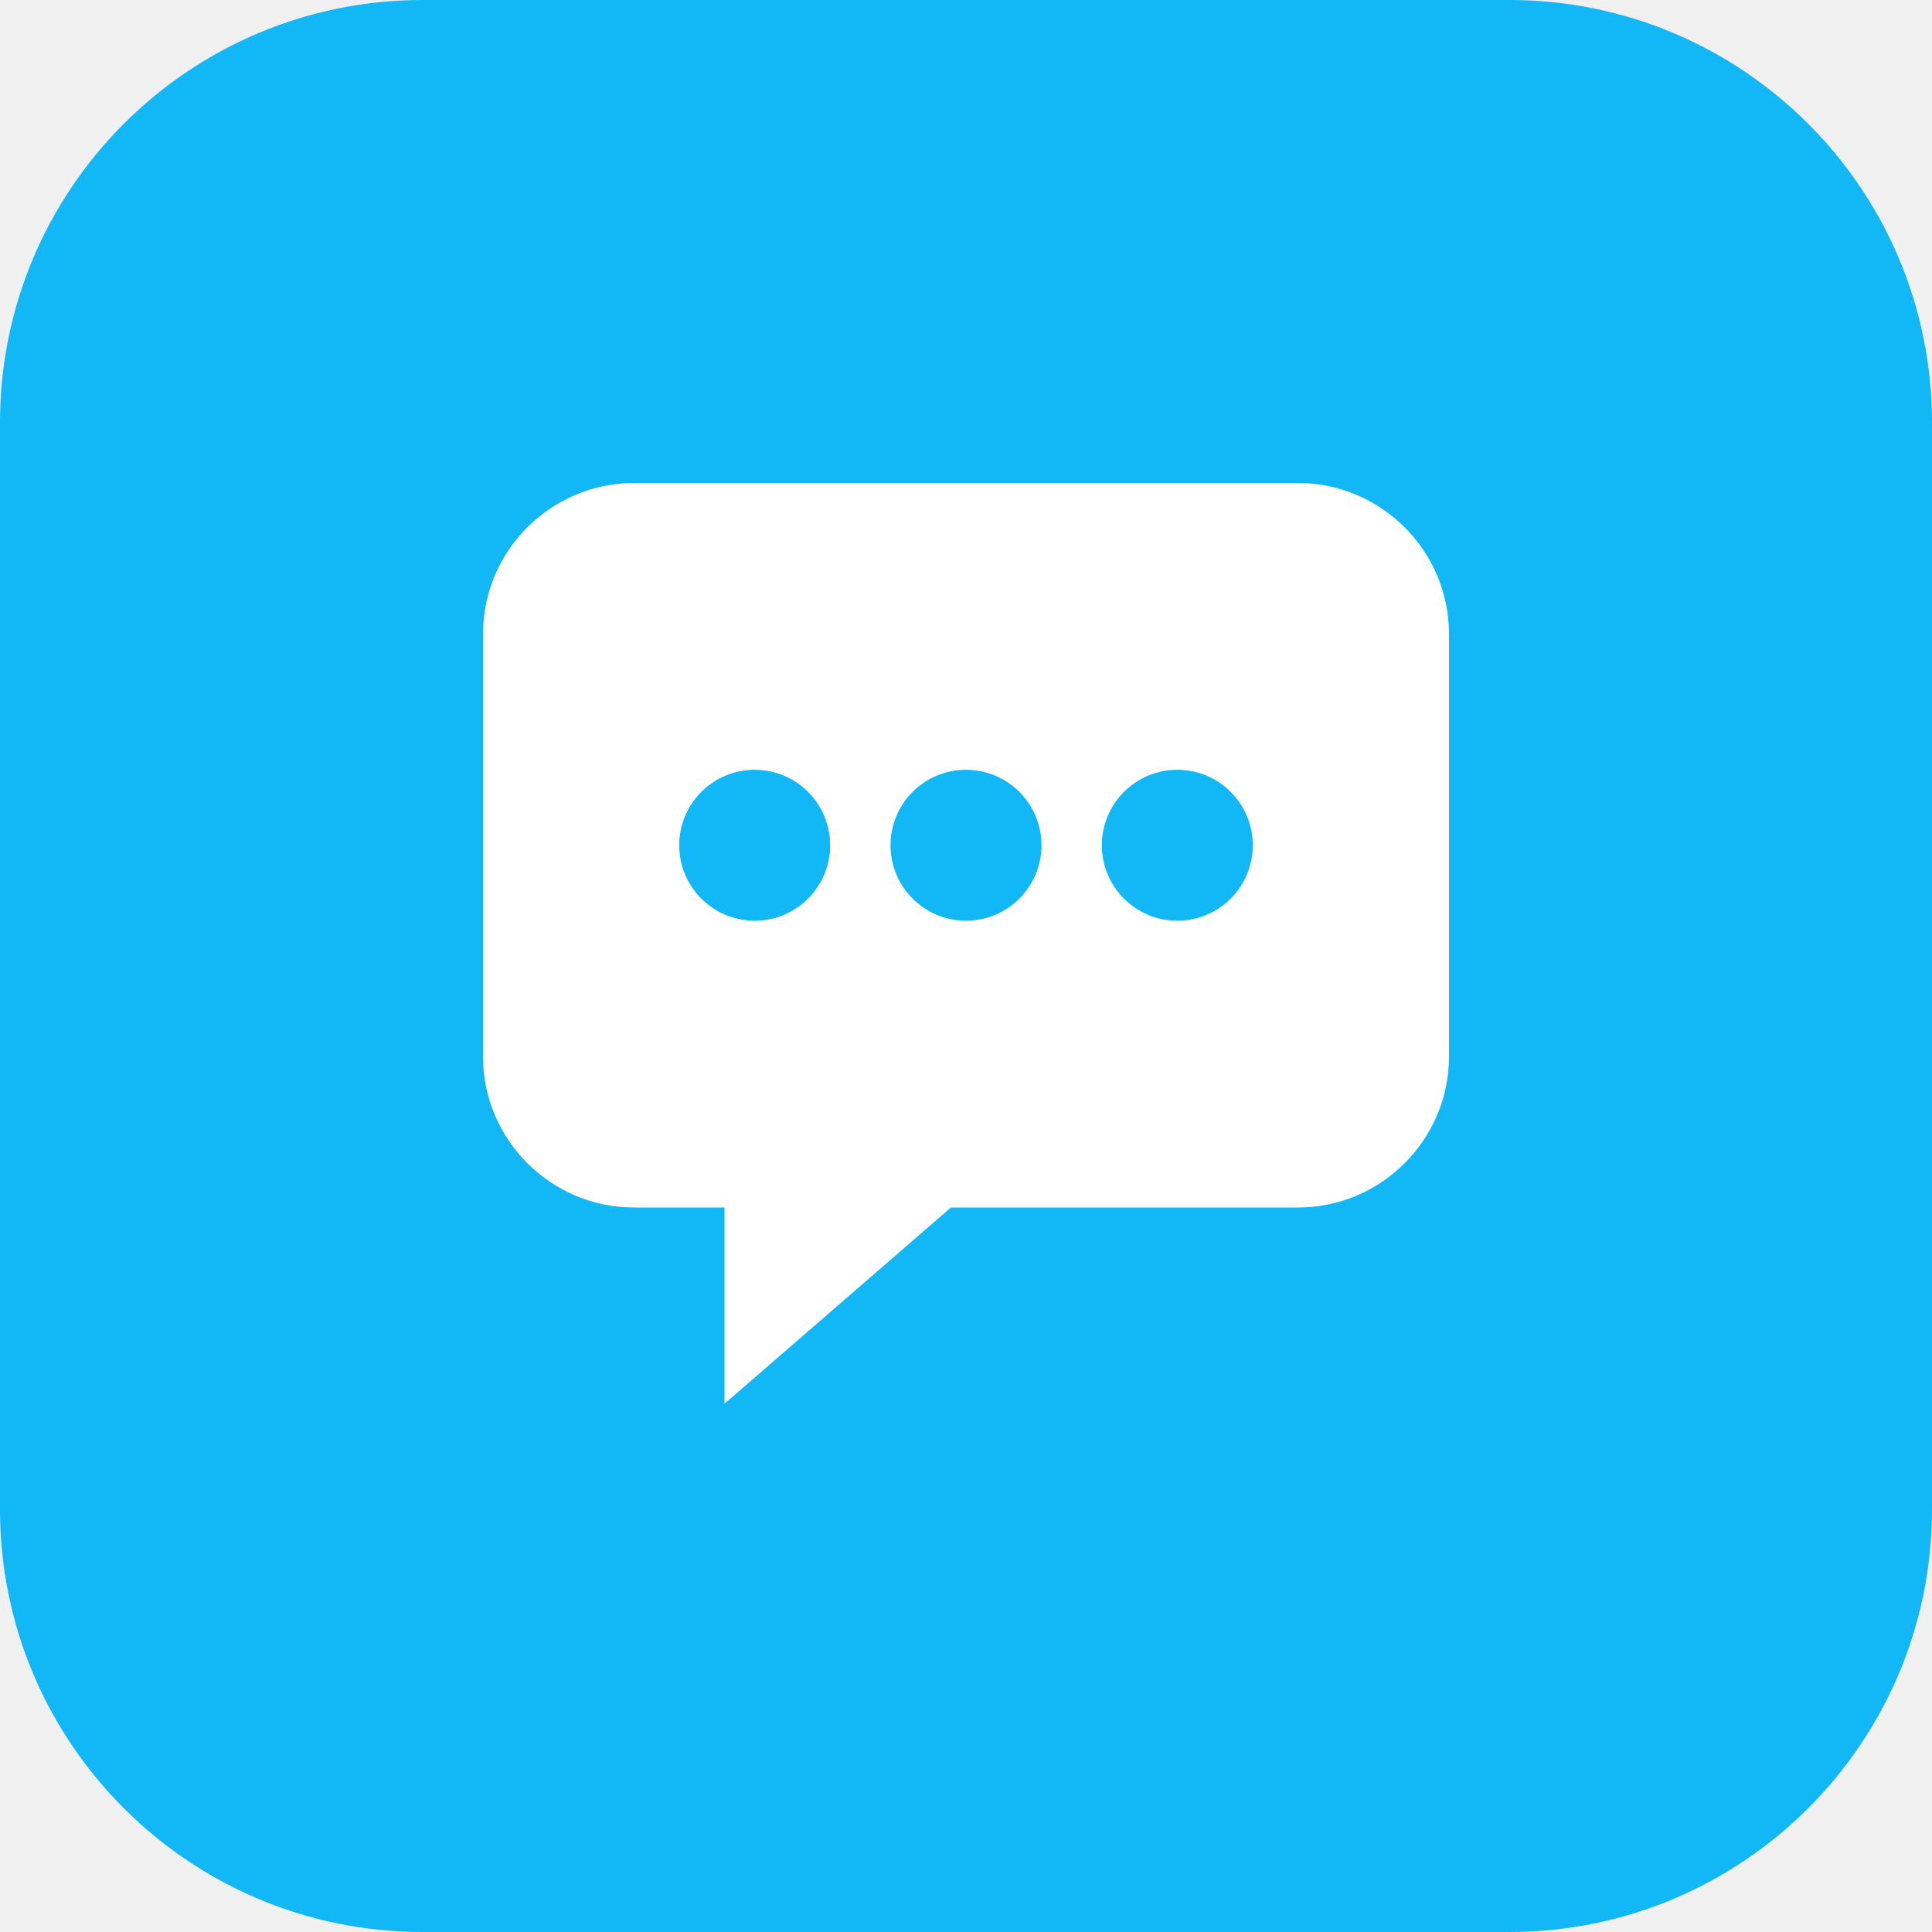
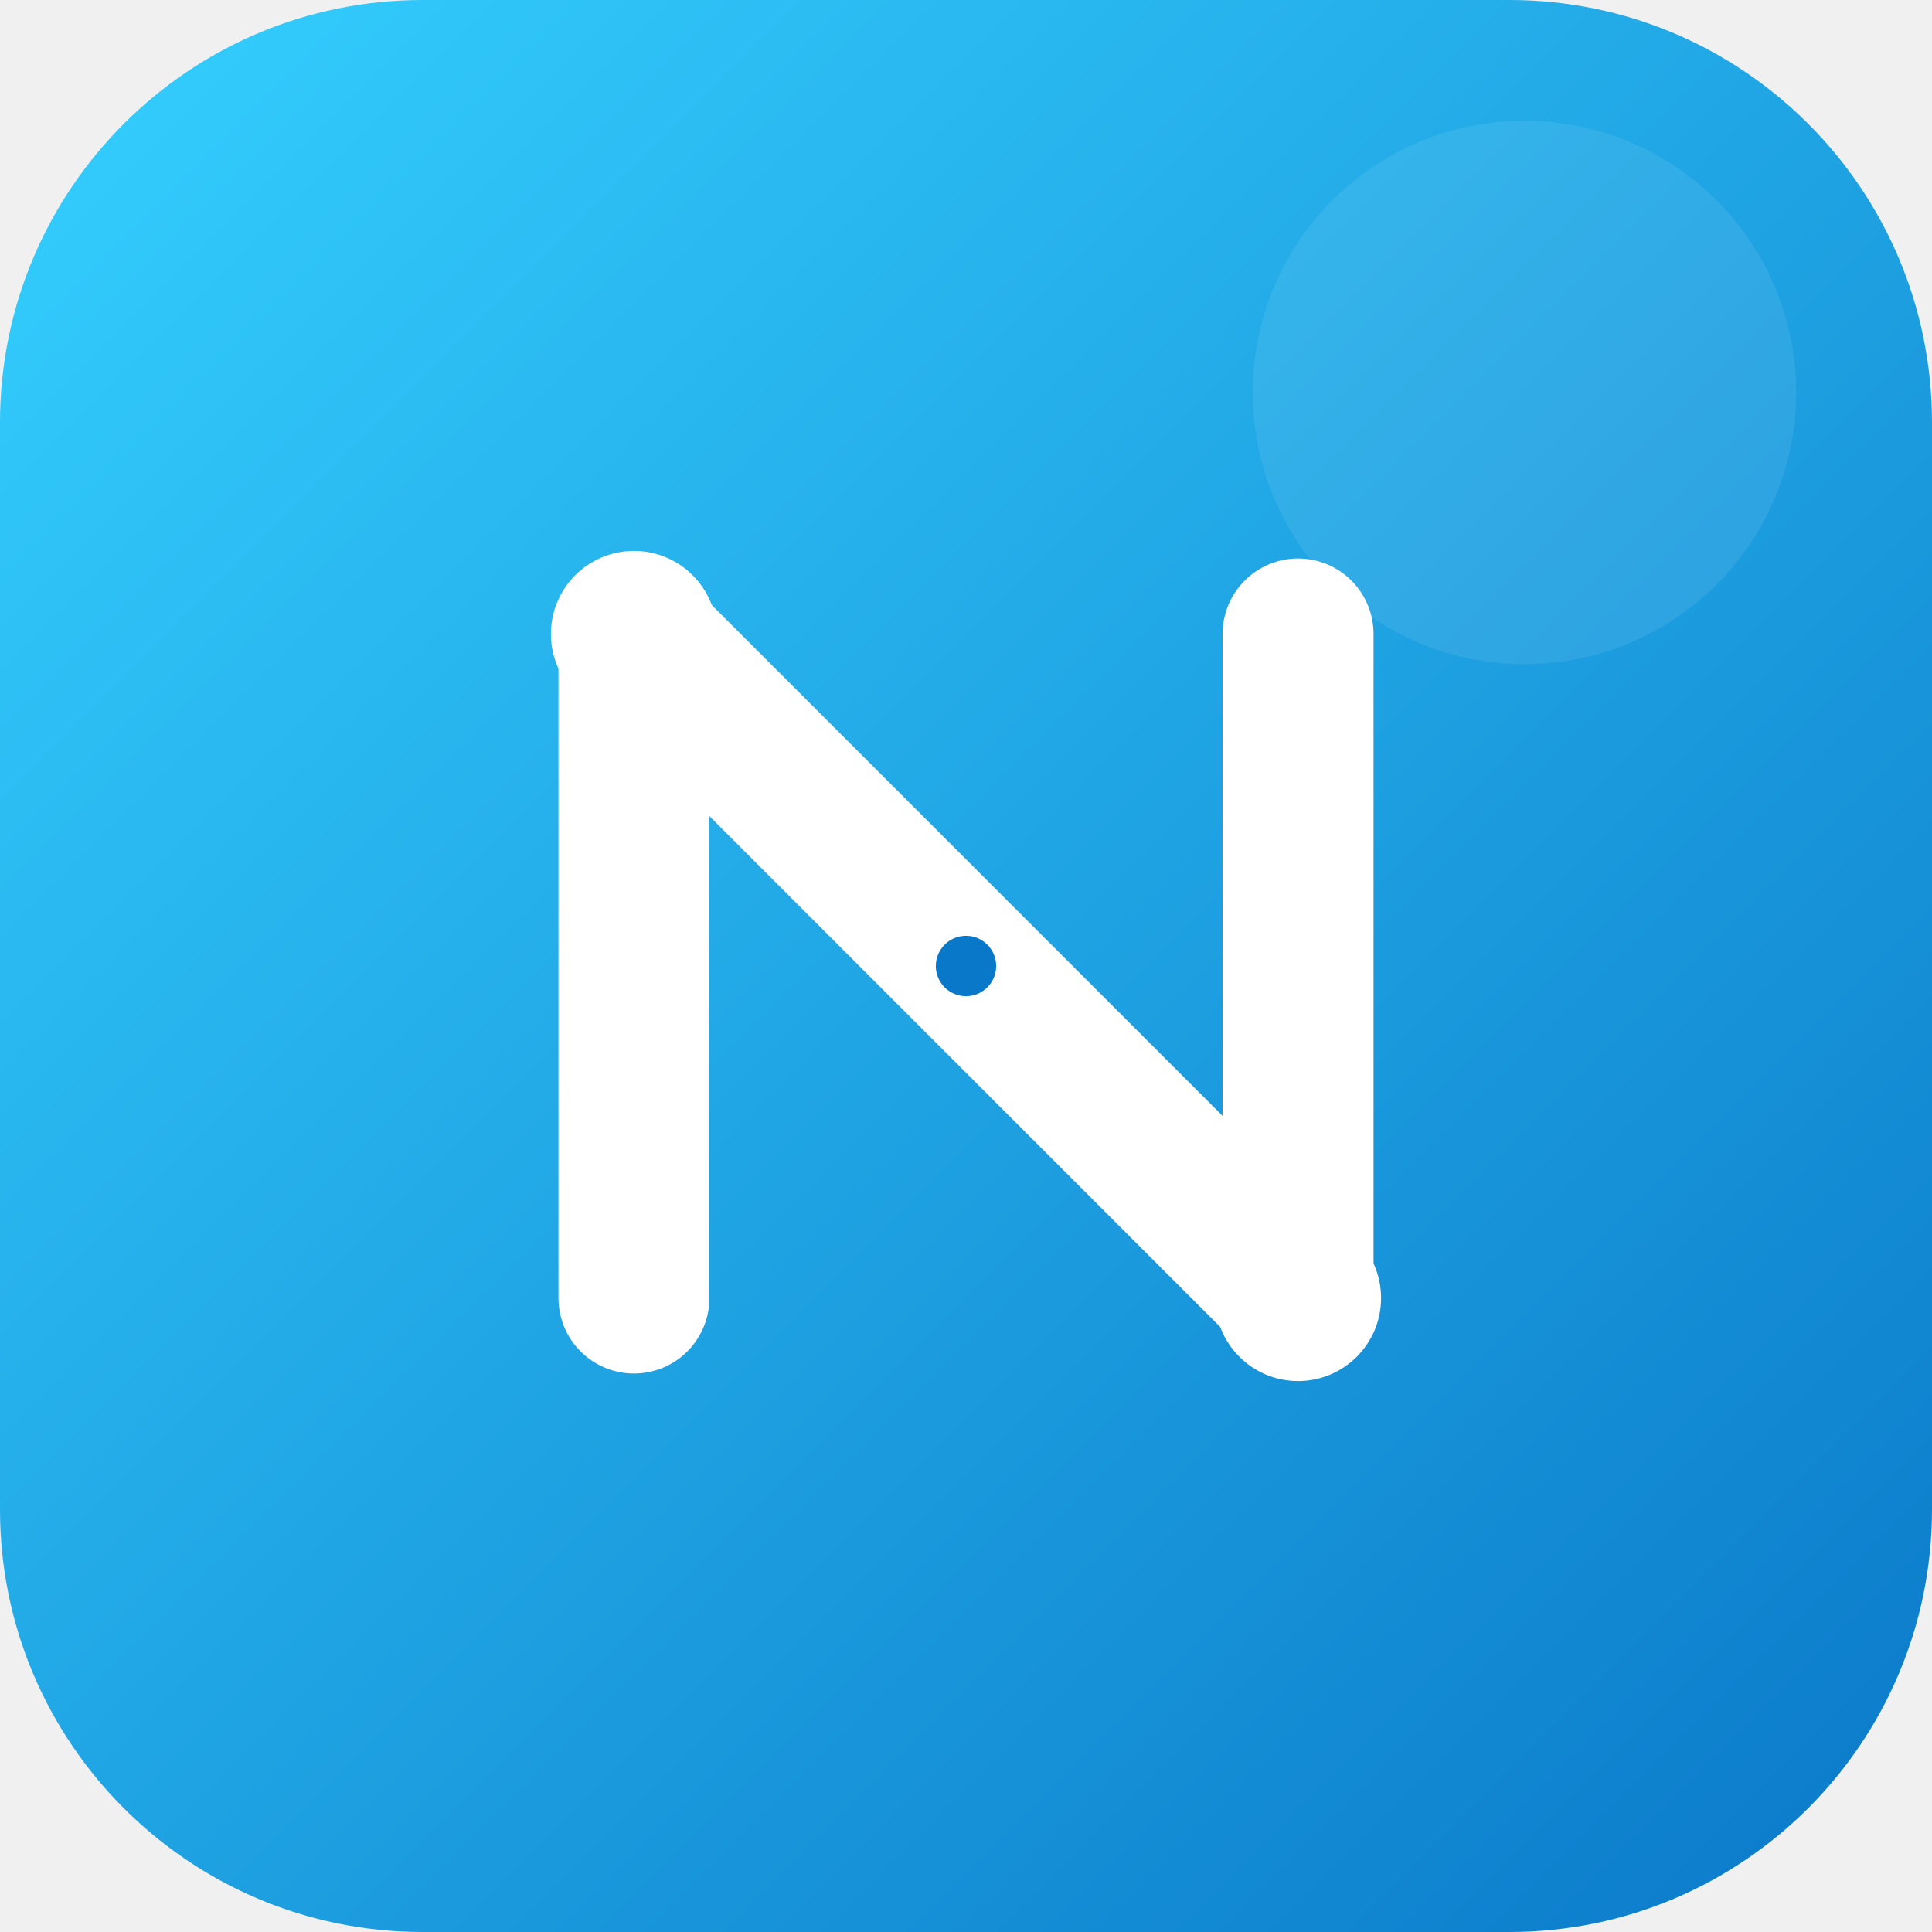
- <svg xmlns="http://www.w3.org/2000/svg" width="256" height="256" viewBox="0 0 256 256">
-   <rect width="256" height="256" rx="56" fill="#12B7F5" />
-   <path d="M64 84c0-11 9-20 20-20h88c11 0 20 9 20 20v56c0 11-9 20-20 20h-46l-30 26v-26h-12c-11 0-20-9-20-20z" fill="#FFFFFF" />
-   <circle cx="100" cy="112" r="10" fill="#12B7F5" />
-   <circle cx="128" cy="112" r="10" fill="#12B7F5" />
-   <circle cx="156" cy="112" r="10" fill="#12B7F5" />
+ <svg xmlns="http://www.w3.org/2000/svg" width="512" height="512" viewBox="0 0 512 512" role="img" aria-label="Nexmem">
+   <defs>
+     <linearGradient id="nexmem-desktop-bg" x1="0" y1="0" x2="1" y2="1">
+       <stop offset="0" stop-color="#35D0FF" />
+       <stop offset="1" stop-color="#0A78C8" />
+     </linearGradient>
+   </defs>
+   <rect width="512" height="512" rx="112" fill="url(#nexmem-desktop-bg)" />
+   <circle cx="404" cy="104" r="72" fill="#FFFFFF" opacity="0.08" />
+   <path d="M168 344 V168 L344 344 V168" fill="none" stroke="#FFFFFF" stroke-width="40" stroke-linecap="round" stroke-linejoin="round" />
+   <circle cx="168" cy="168" r="22" fill="#FFFFFF" />
+   <circle cx="344" cy="344" r="22" fill="#FFFFFF" />
+   <circle cx="256" cy="256" r="19" fill="#FFFFFF" />
+   <circle cx="256" cy="256" r="8" fill="#0A78C8" />
</svg>
